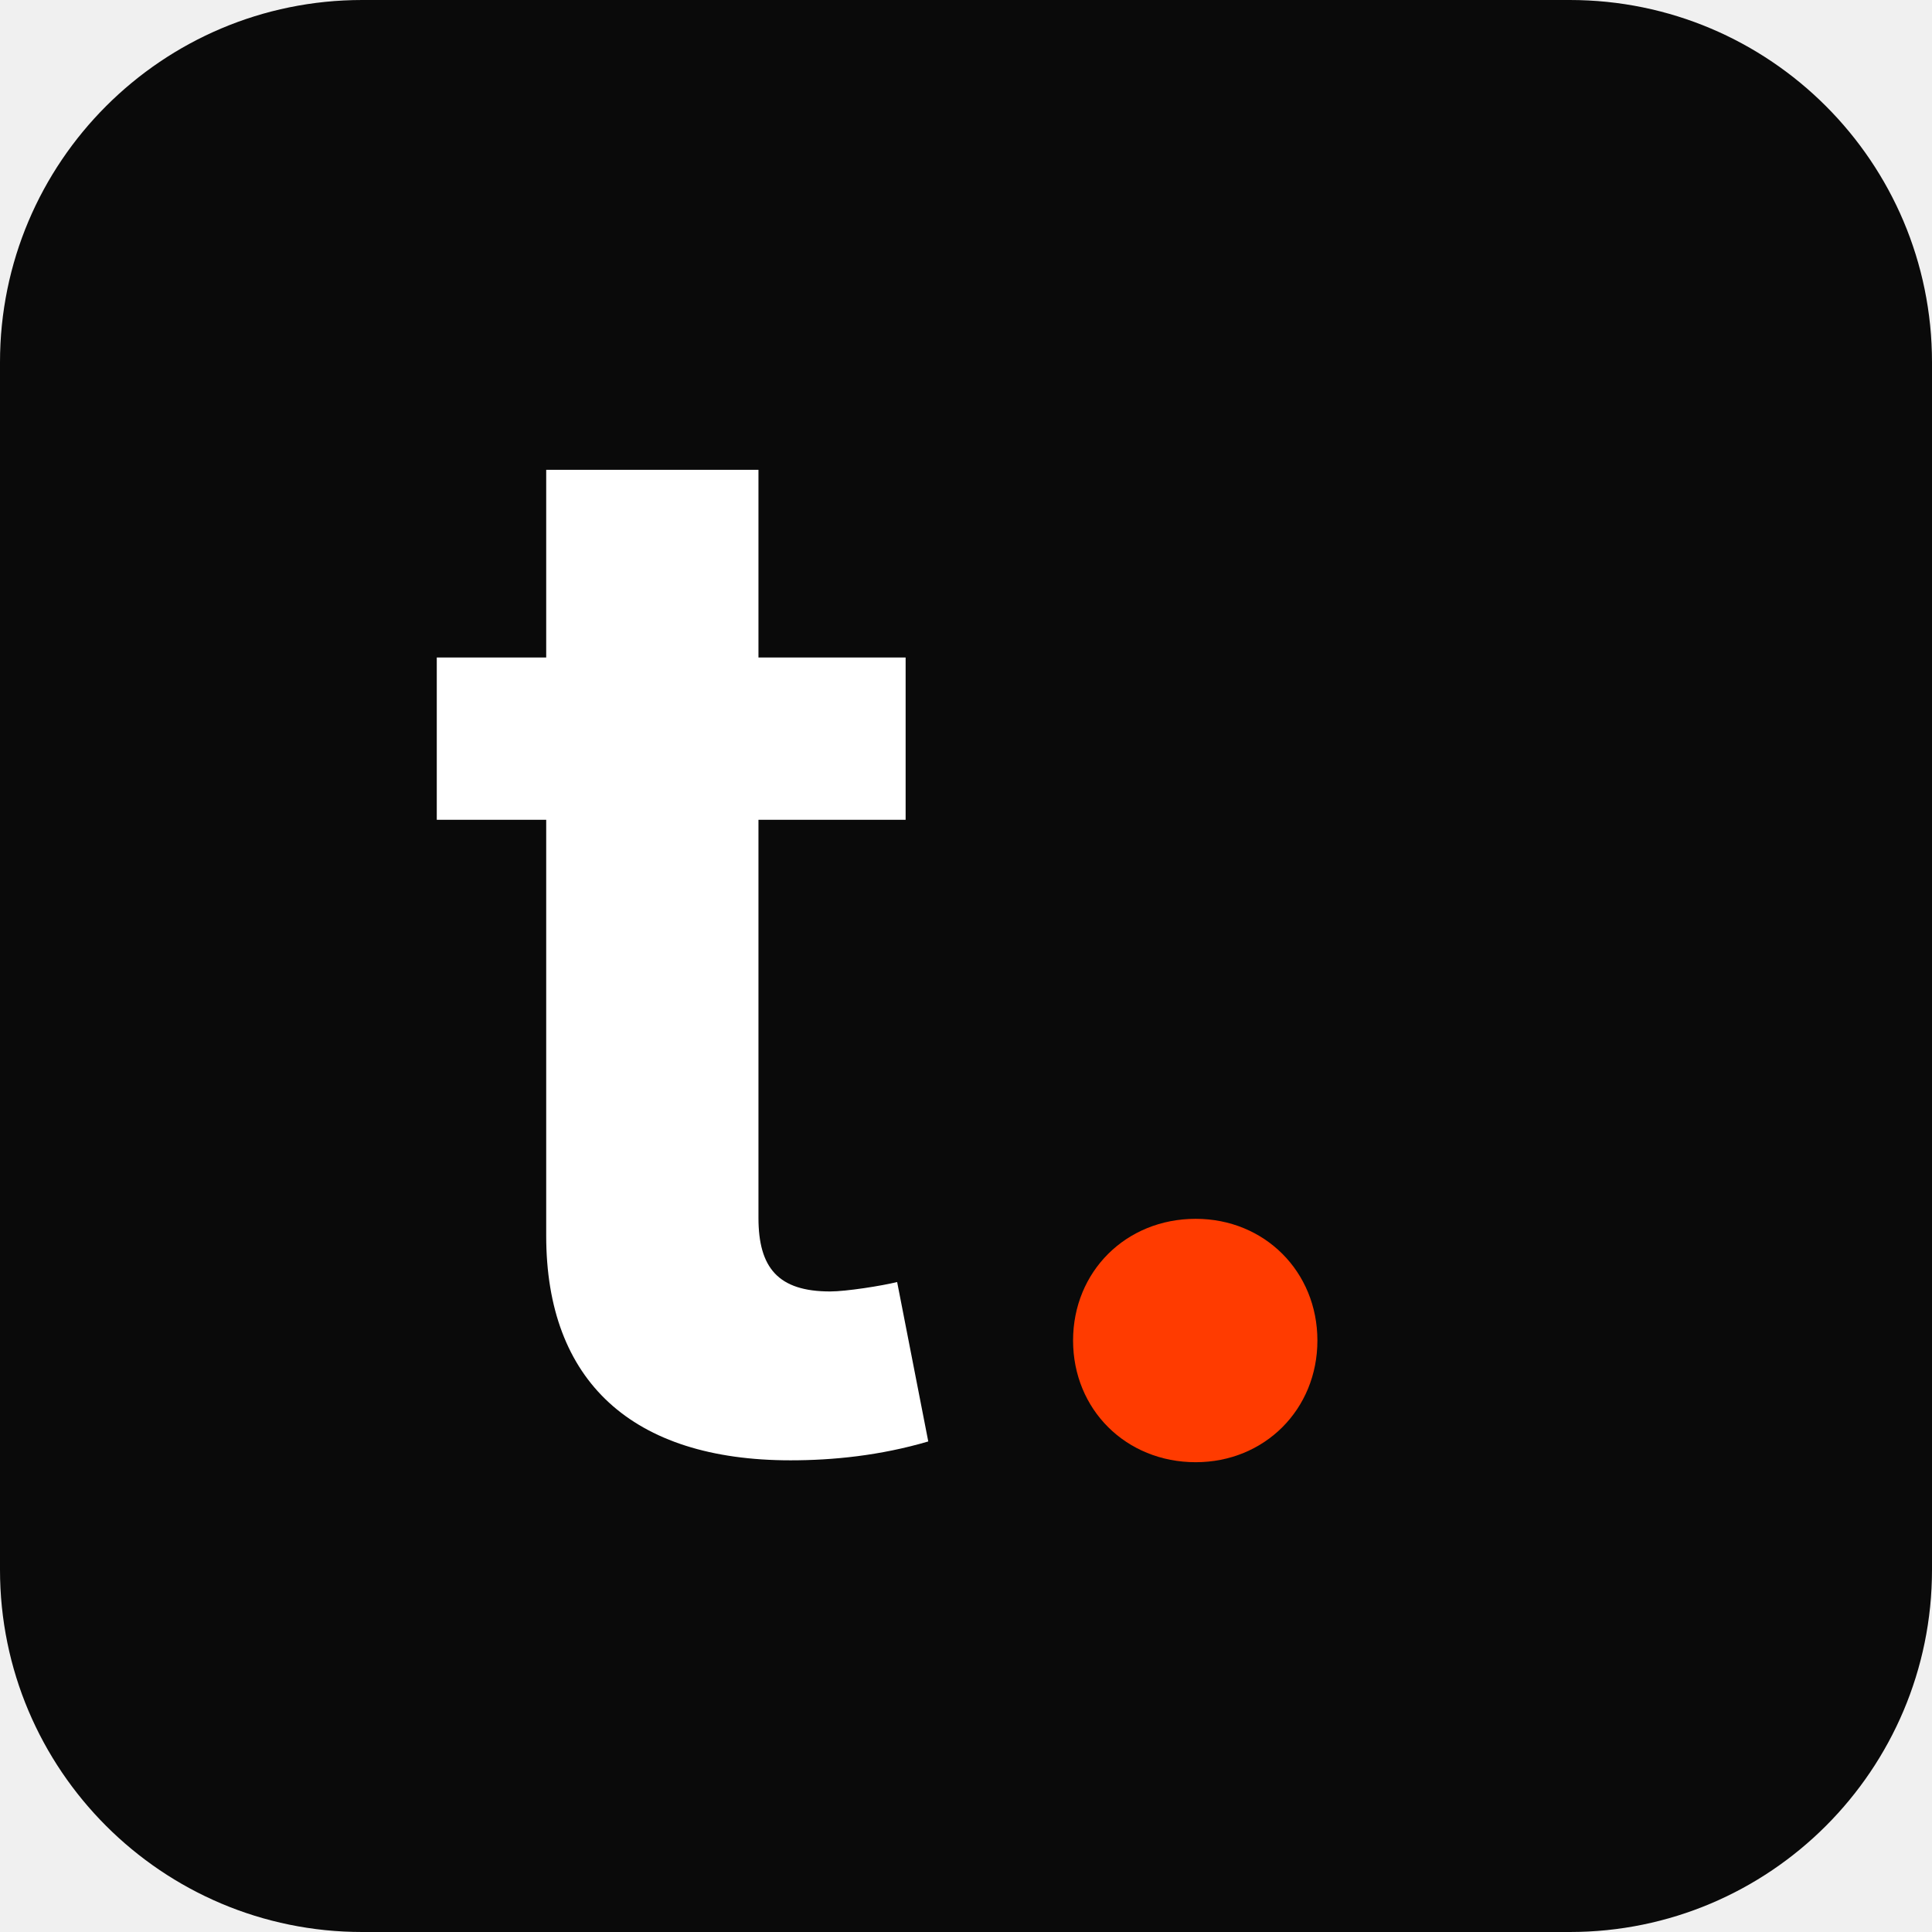
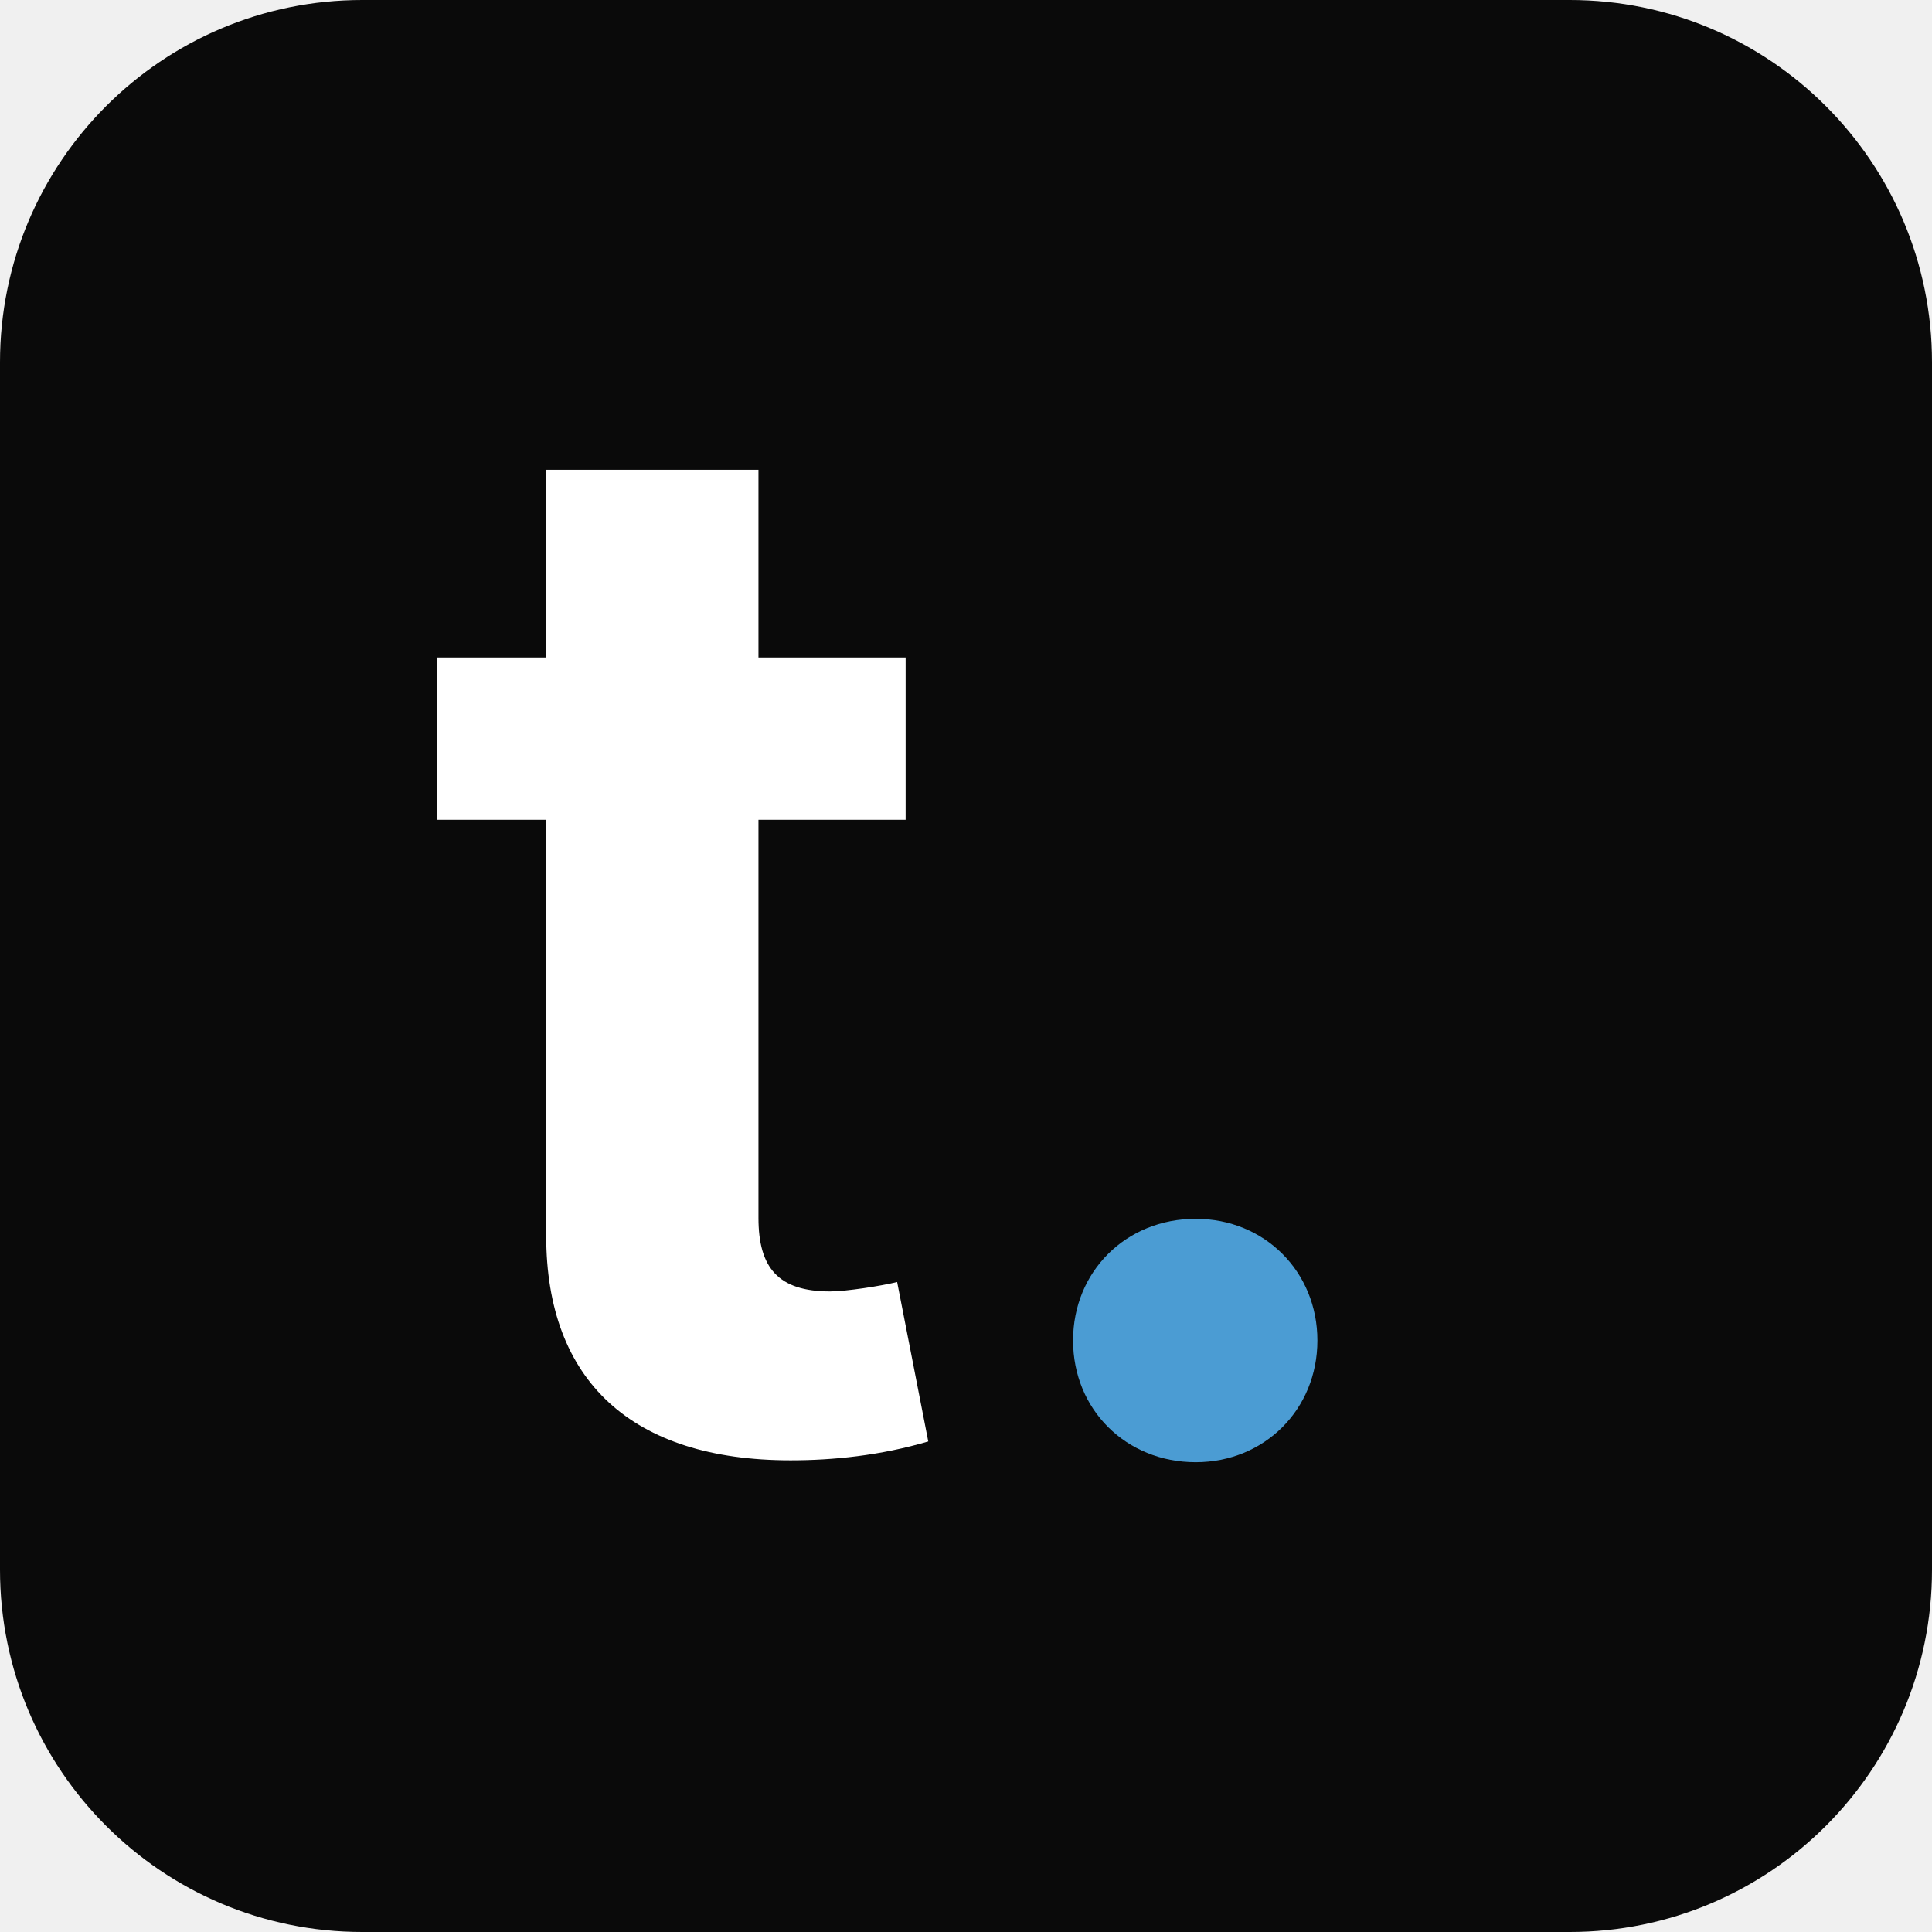
<svg xmlns="http://www.w3.org/2000/svg" viewBox="0 0 32 32">
  <style>
    .bg { fill: #0a0a0a; }
    .text {
      font-family: -apple-system, BlinkMacSystemFont, "Helvetica Neue", Inter, sans-serif;
      font-weight: 700;
      font-size: 24px;
      fill: #ffffff;
    }
-     .dot { fill: #ff3b00; }
+     .dot { fill: #4B9CD3; }
  </style>
  <rect width="32" height="32" rx="6" class="bg" />
  <text x="7" y="24" class="text">t<tspan class="dot">.</tspan>
  </text>
</svg>
